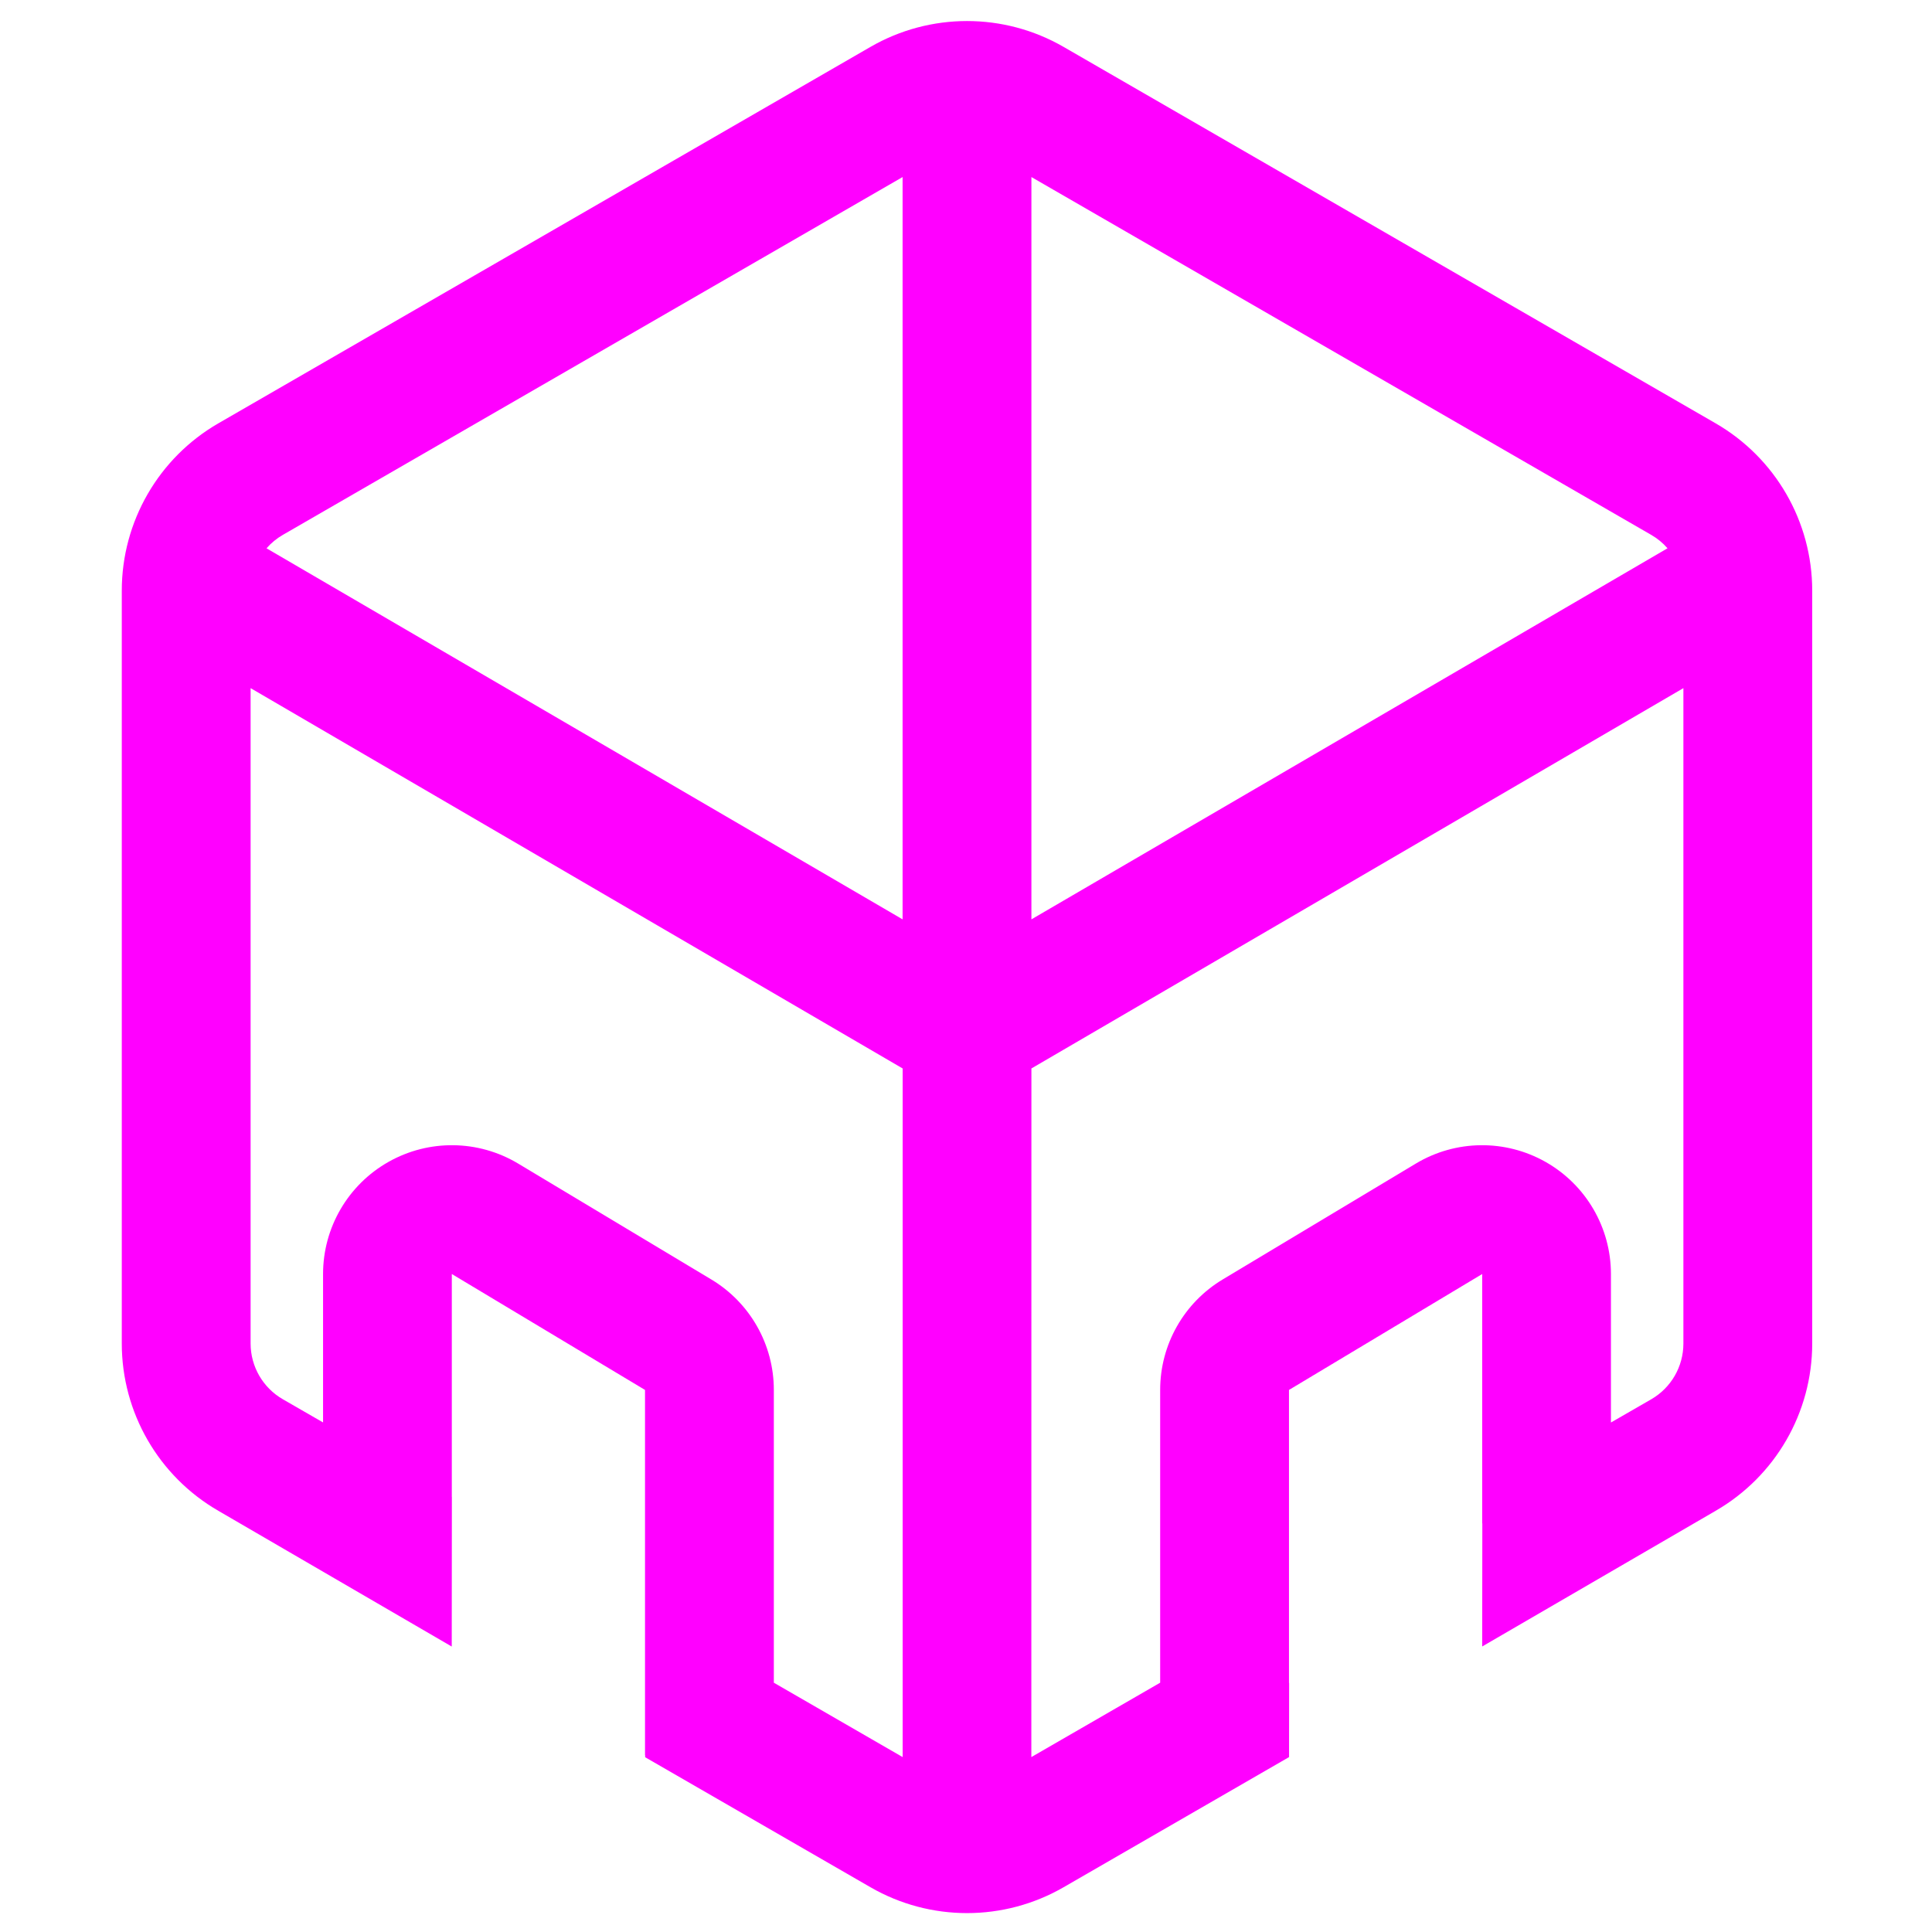
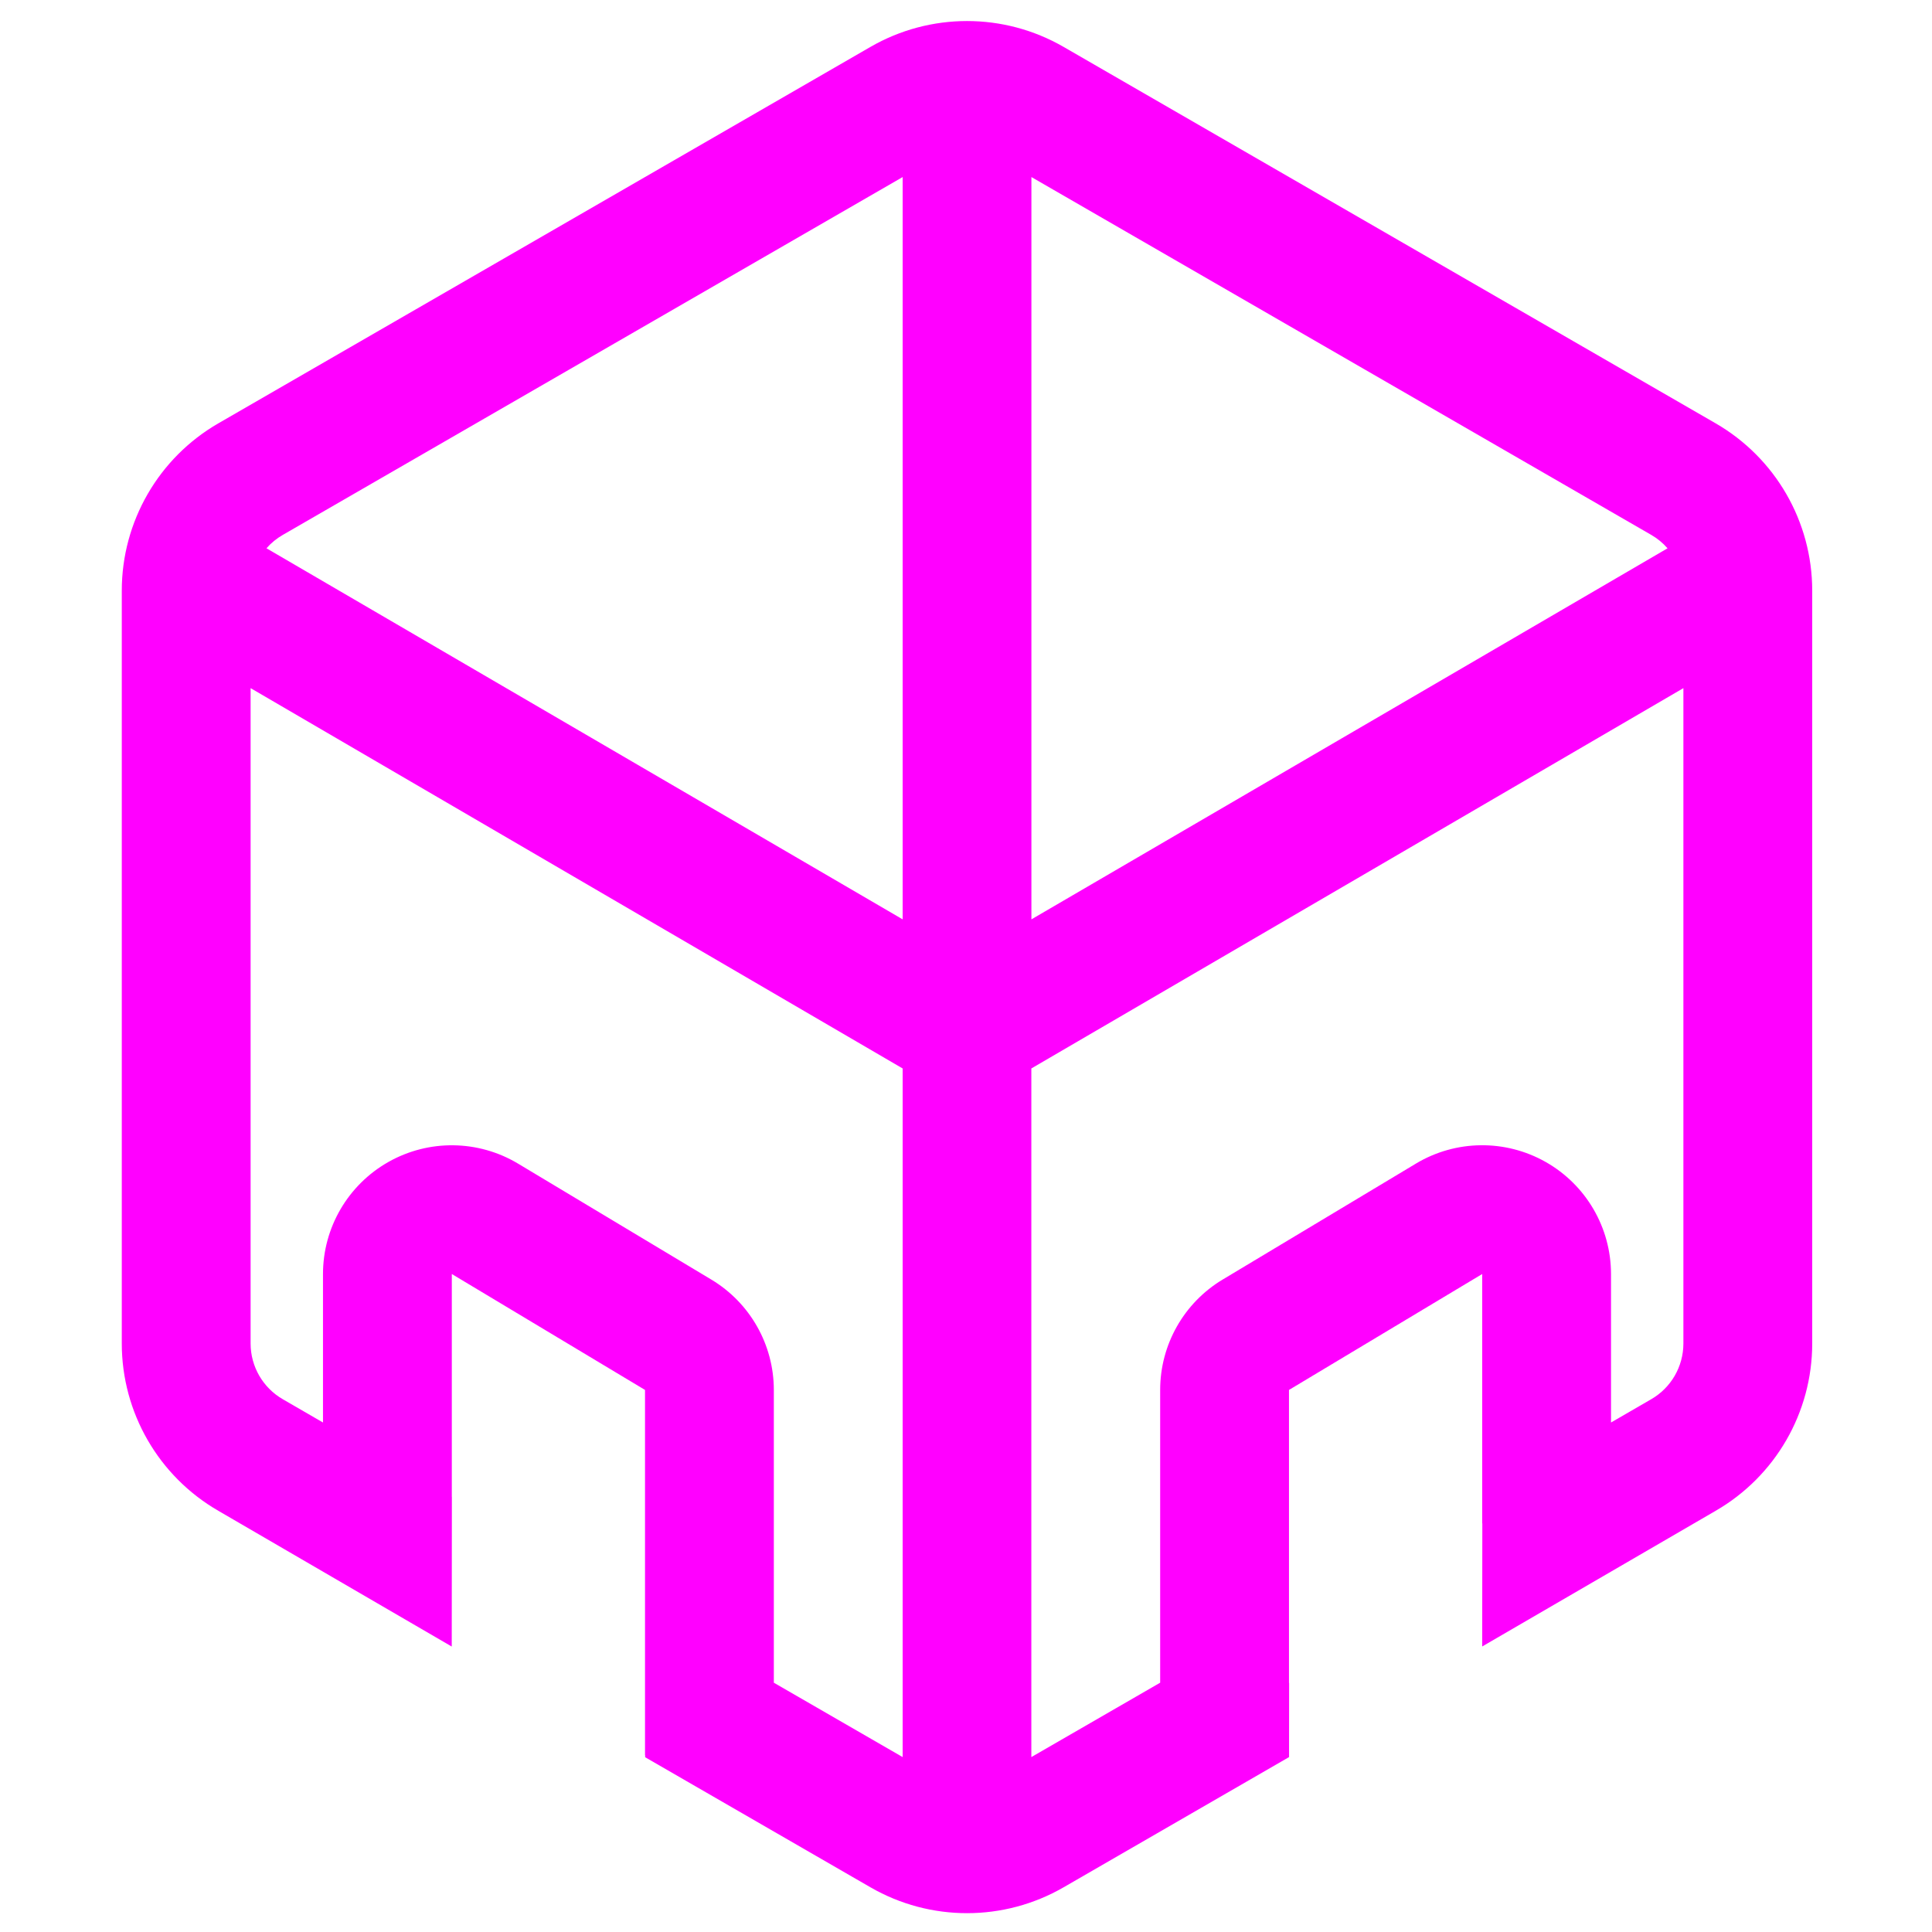
- <svg xmlns="http://www.w3.org/2000/svg" id="Layer_1" data-name="Layer 1" width="28" height="28" viewBox="0 0 28 28" version="1.1">
-   <defs id="defs839" />
-   <rect width="28" height="28" fill="none" id="rect833" />
-   <path id="_28x28-a" data-name="28x28-a" d="M15.415.68,24.864,6.135a2.8,2.8,0,0,1,1.4,2.425V19.471a2.8,2.8,0,0,1-1.4,2.425l-3.383,1.966.002-1.784-.002,0V18.464l-2.8,1.68v4.245l.002.003-.001,1.073-3.267,1.886a2.8,2.8,0,0,1-2.8,0L9.35,25.467v-.03l-.002,0V20.144l-2.8-1.68v3.23l.001.001-.002,2.168L3.165,21.896a2.8,2.8,0,0,1-1.4-2.425V8.56a2.8,2.8,0,0,1,1.4-2.425L12.615.68A2.8,2.8,0,0,1,15.415.68ZM3.632,9.973v9.498a.933.933,0,0,0,.467.808l.583.336V18.464a1.867,1.867,0,0,1,2.827-1.601l2.8,1.68a1.866,1.866,0,0,1,.906,1.601l0,4.243,1.867,1.078v-9.98Zm20.765,0L14.948,15.485l-.001,9.98,1.867-1.078,0-4.243a1.866,1.866,0,0,1,.906-1.601l2.8-1.68a1.867,1.867,0,0,1,2.827,1.601v2.152l.583-.336a.933.933,0,0,0,.467-.808Zm-.23-2.027a.932.932,0,0,0-.236-.194L14.948,2.566V13.324l9.219-5.378Zm-20.305,0,9.219,5.378V2.566L4.099,7.752a.93.93,0,0,0-.236.194Z" fill="#393939" style="fill-opacity:1;fill:#ff00ff" />
+ <svg xmlns="http://www.w3.org/2000/svg" width="28" height="28" data-name="Layer 1">
+   <path fill="none" d="M0 0h28v28H0z" />
+   <path fill="#393939" d="m15.415.68 9.449 5.455a2.8 2.8 0 0 1 1.4 2.425v10.911a2.8 2.8 0 0 1-1.4 2.425l-3.383 1.966.002-1.784h-.002v-3.614l-2.8 1.68v4.245l.002.003-.001 1.073-3.267 1.887a2.8 2.8 0 0 1-2.8 0L9.35 25.467v-.03h-.002v-5.293l-2.8-1.68v3.23h.001l-.002 2.169-3.382-1.967a2.8 2.8 0 0 1-1.4-2.425V8.56a2.8 2.8 0 0 1 1.4-2.425L12.615.68a2.8 2.8 0 0 1 2.8 0ZM3.632 9.973v9.498a.933.933 0 0 0 .467.808l.582.337v-2.152a1.867 1.867 0 0 1 2.827-1.6l2.8 1.68a1.866 1.866 0 0 1 .907 1.6v4.243l1.867 1.078v-9.98Zm20.765 0-9.45 5.512v9.98l1.867-1.078v-4.243a1.866 1.866 0 0 1 .906-1.6l2.8-1.68a1.867 1.867 0 0 1 2.828 1.6v2.152l.582-.337a.933.933 0 0 0 .467-.808Zm-.23-2.027a.932.932 0 0 0-.236-.194l-8.983-5.186v10.758l9.22-5.378Zm-20.305 0 9.22 5.378V2.566L4.099 7.752a.93.93 0 0 0-.237.194Z" data-name="28x28-a" style="fill-opacity:1;fill:#f0f" />
</svg>
